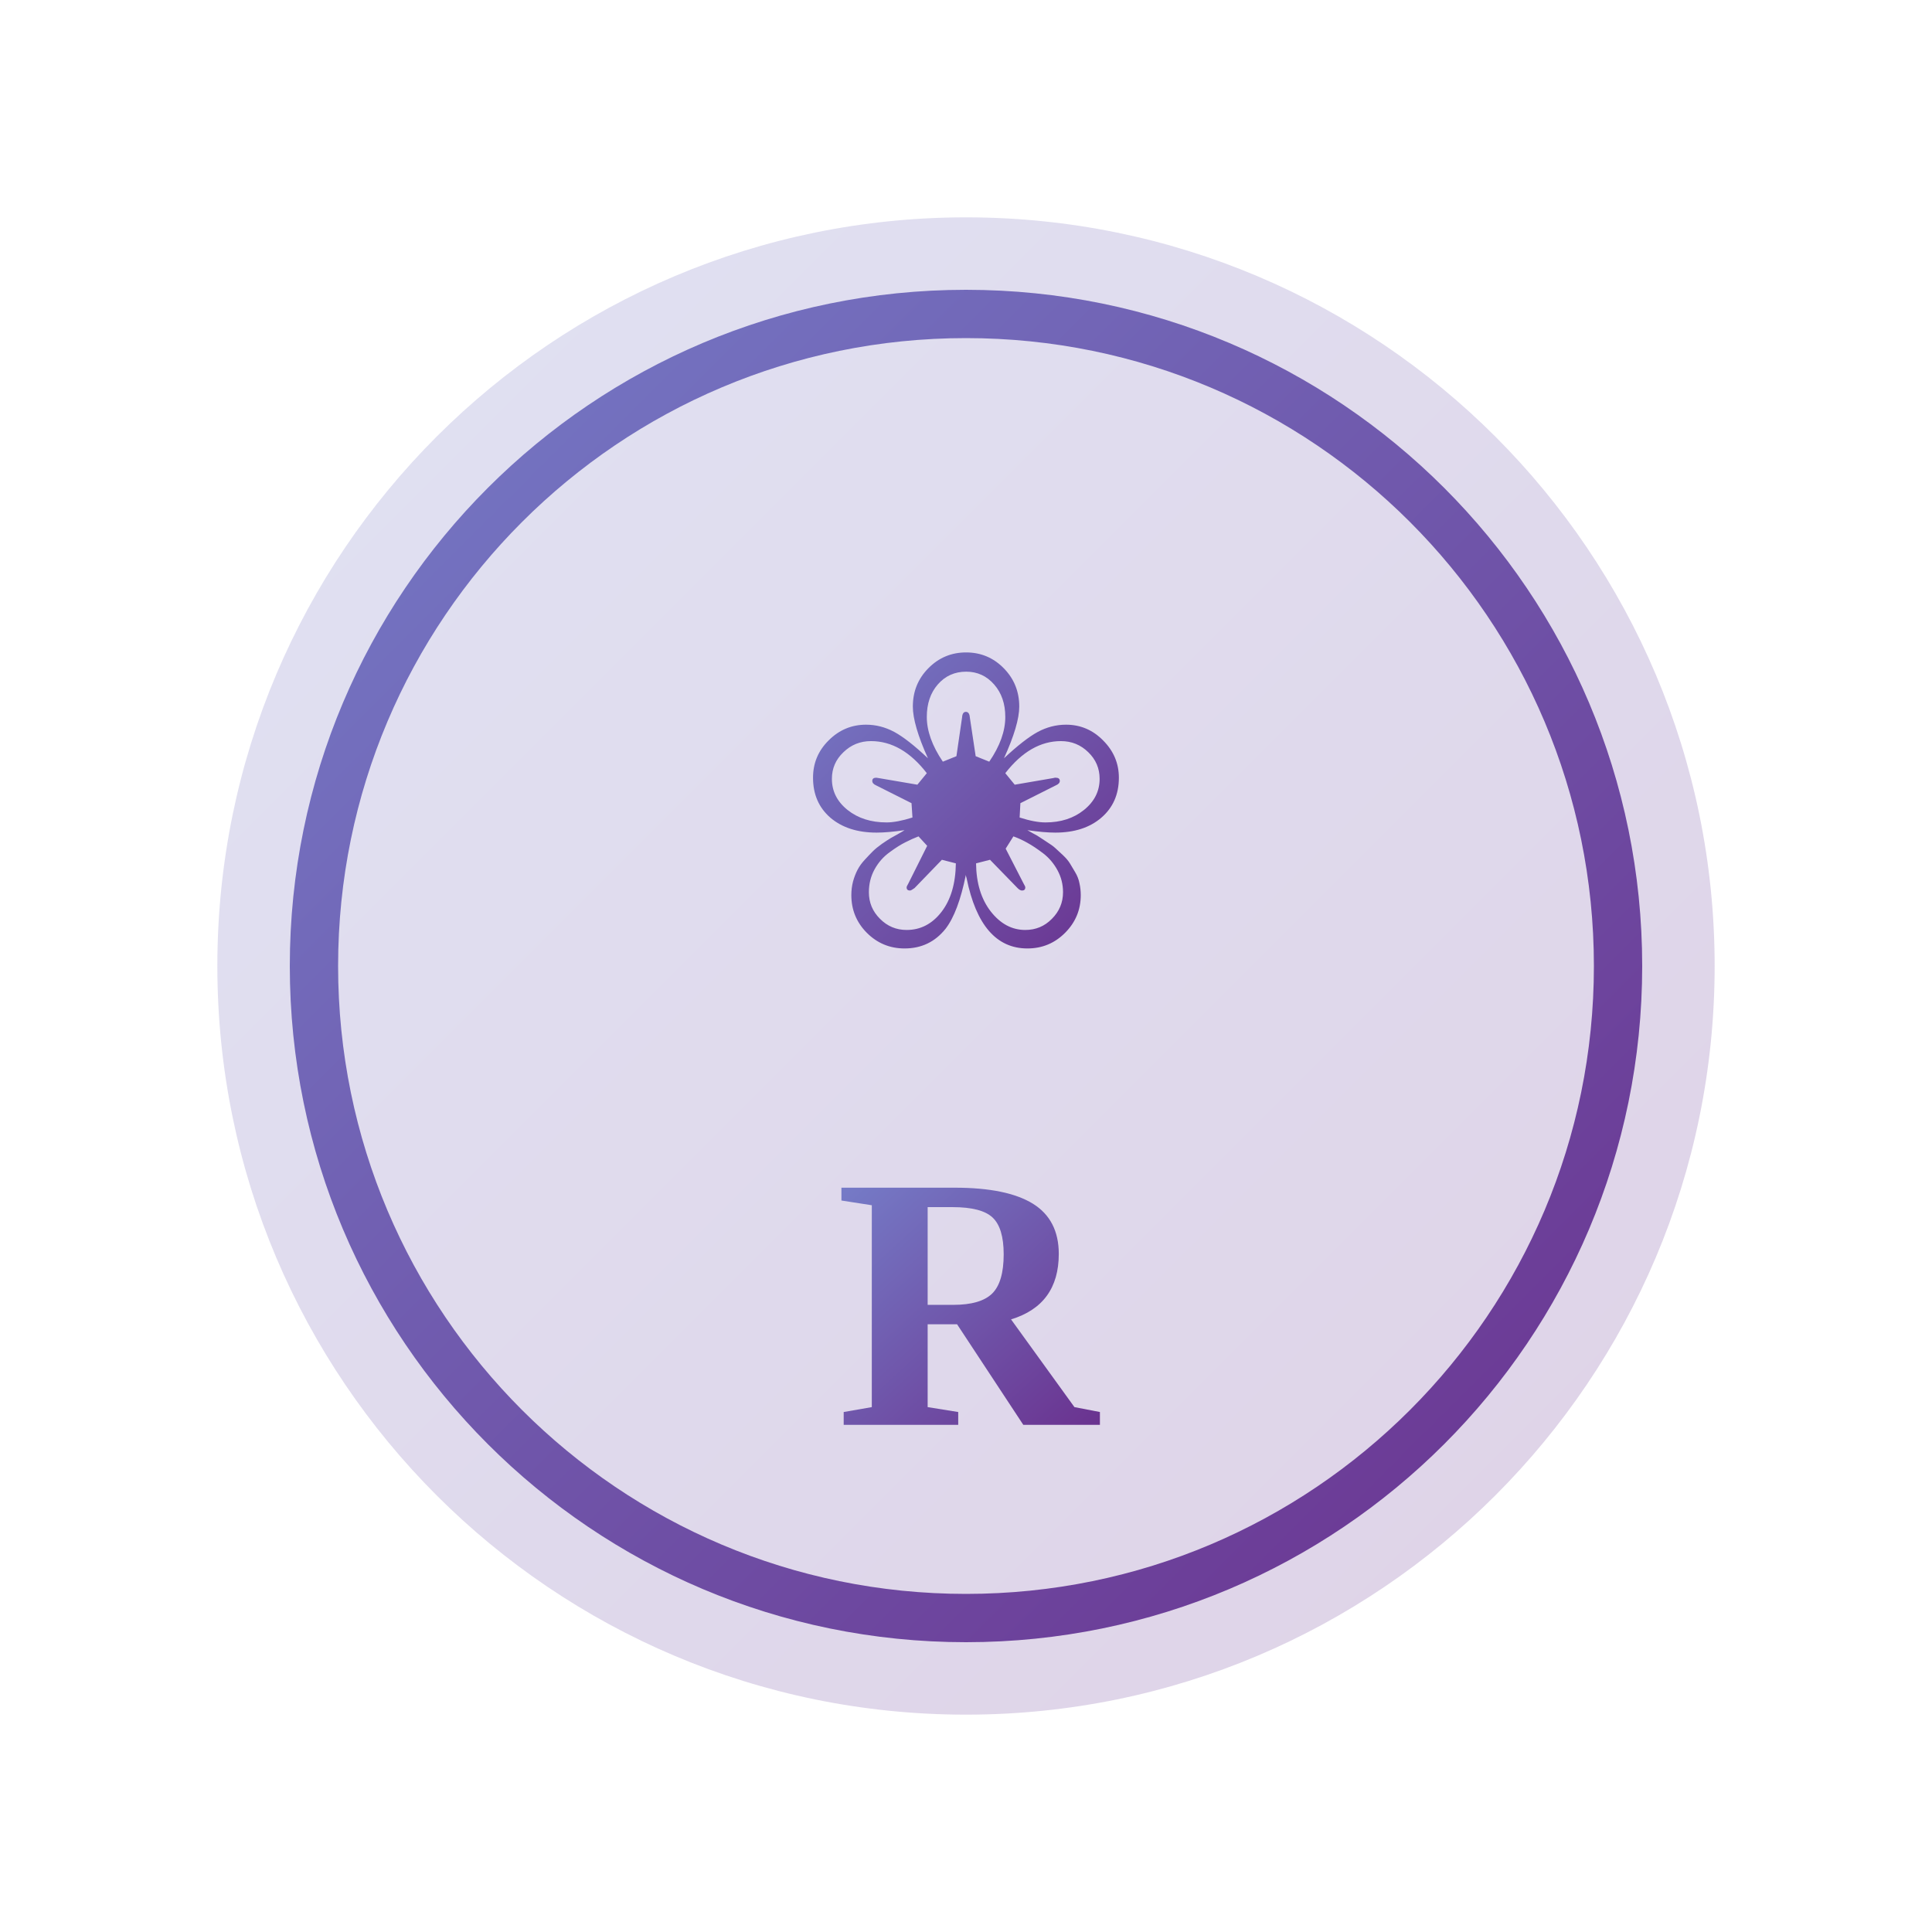
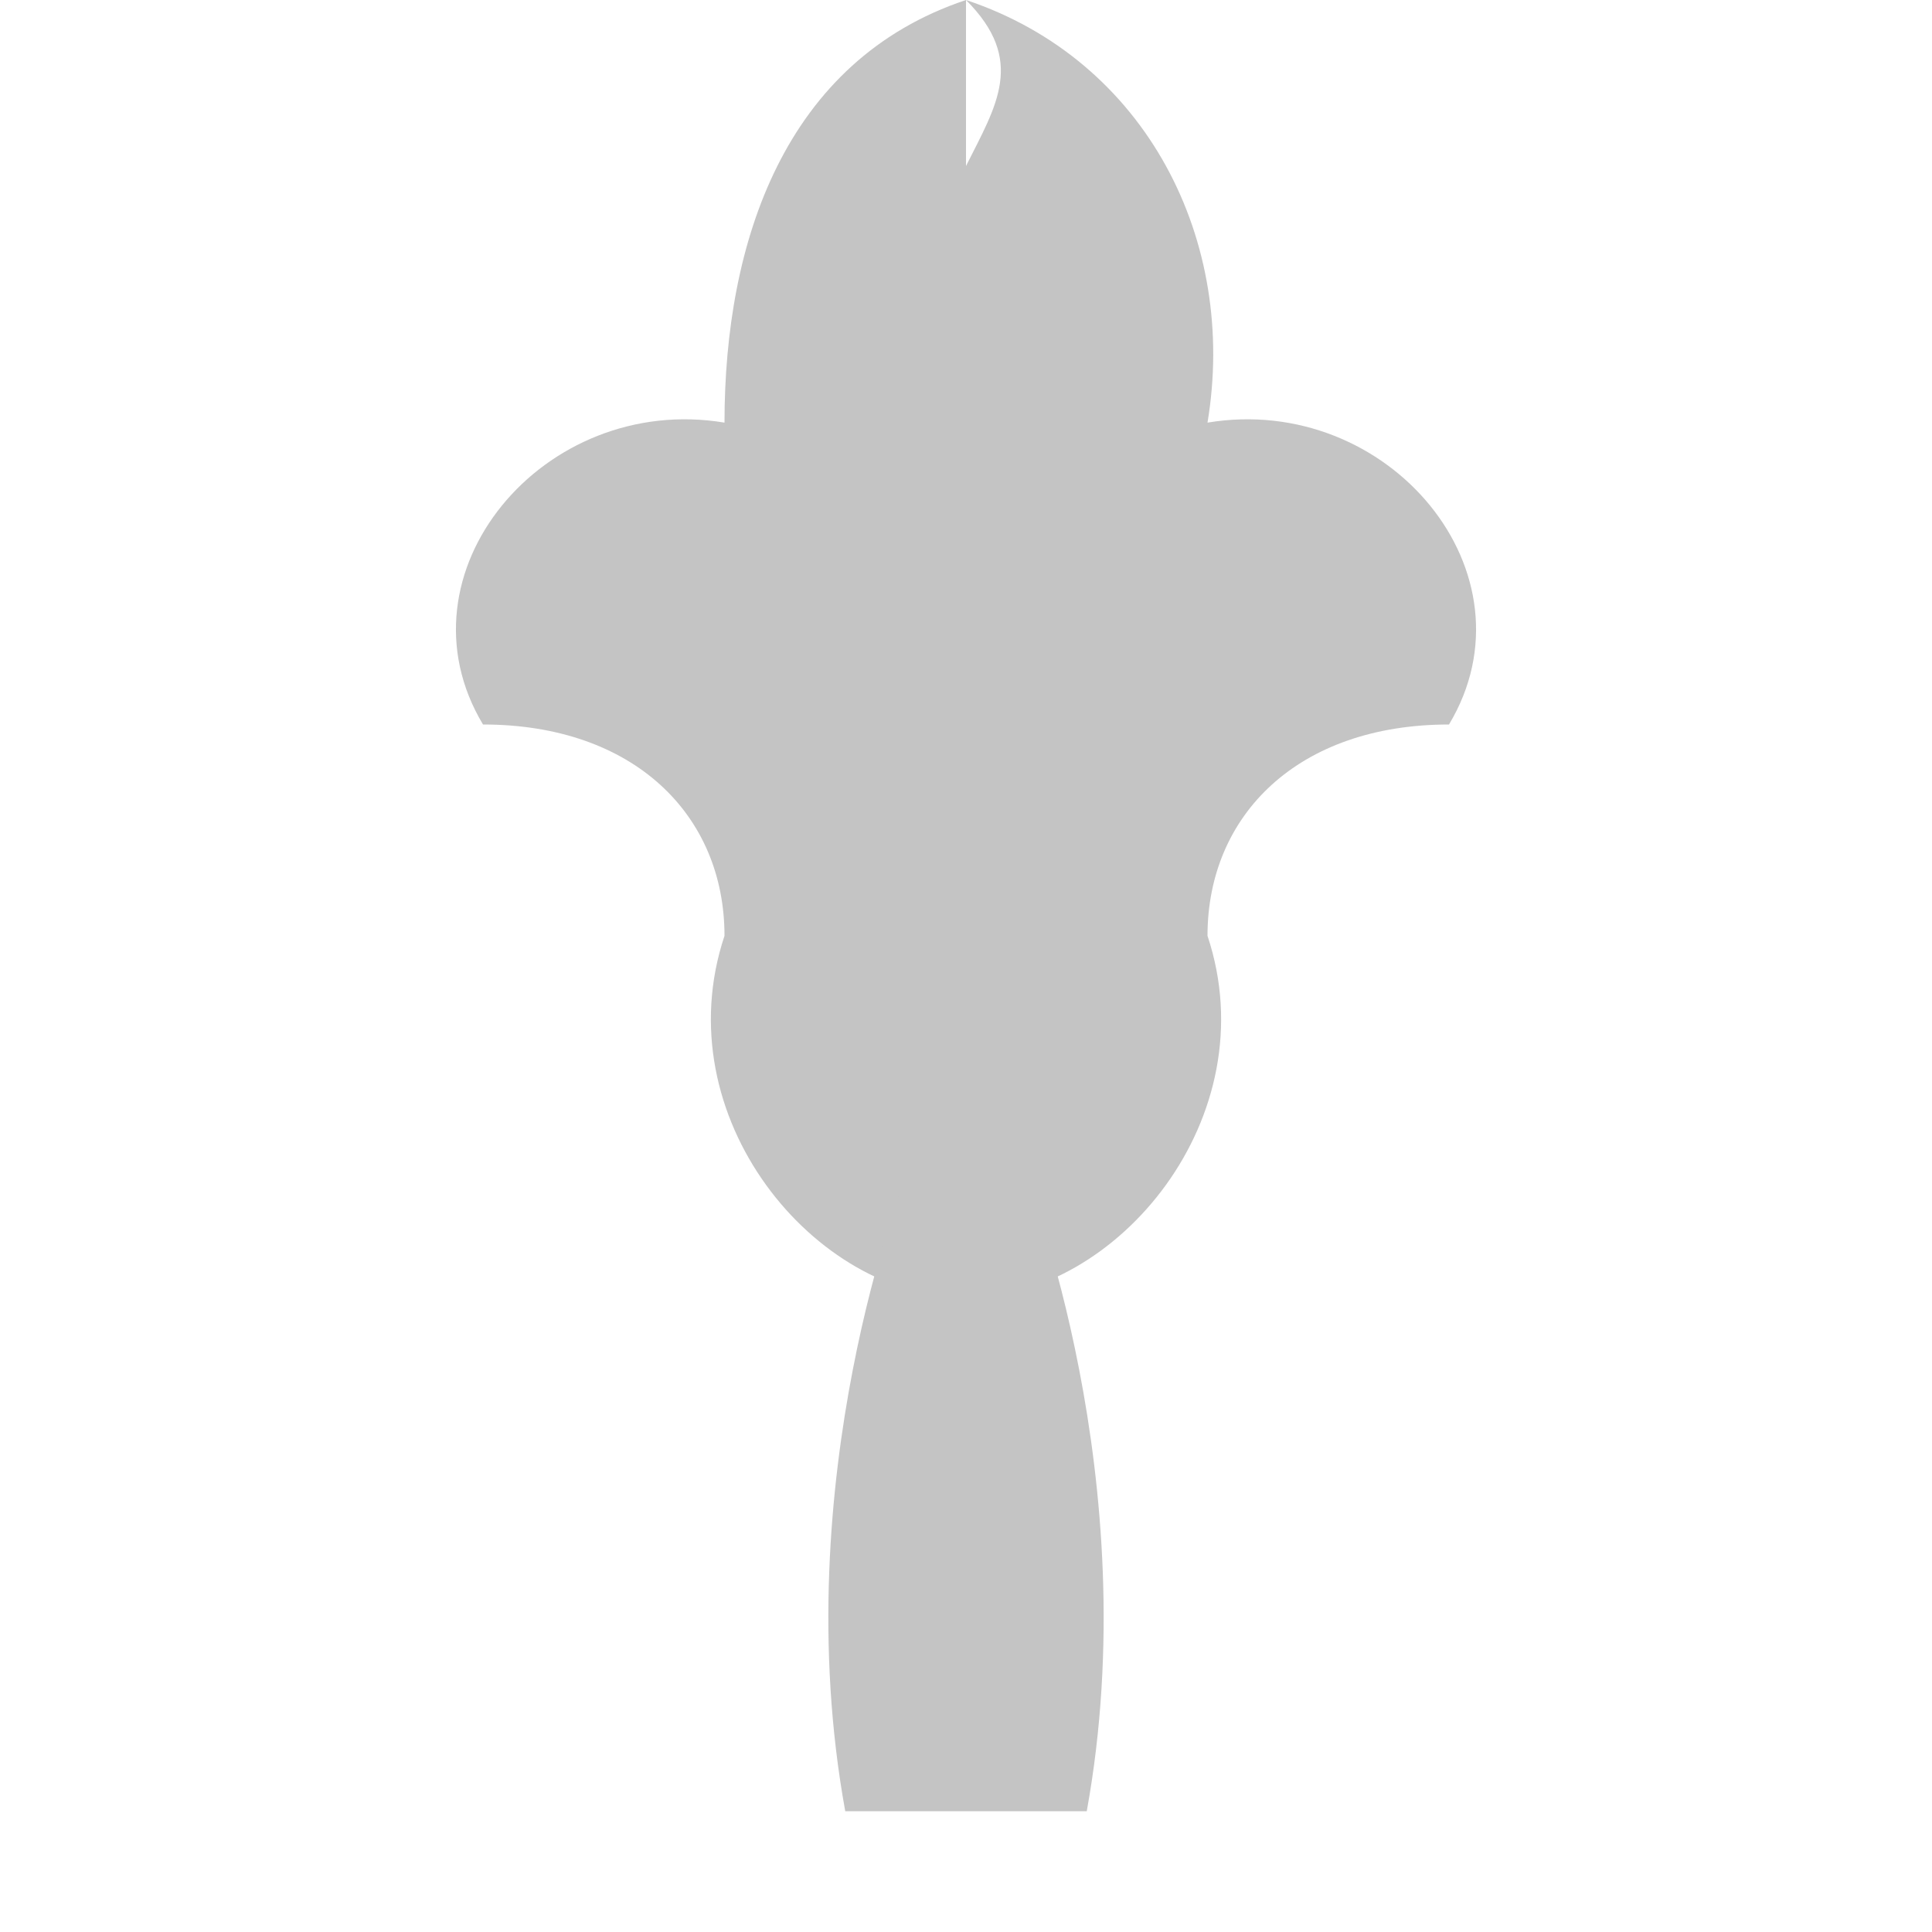
- <svg xmlns="http://www.w3.org/2000/svg" viewBox="0 0 160 160" role="img" aria-label="Rose">
-   <defs>
-     <linearGradient id="g" x1="0" y1="0" x2="1" y2="1">
-       <stop offset="0%" stop-color="hsl(236 42% 62%)" />
-       <stop offset="100%" stop-color="hsl(276 48% 38%)" />
-     </linearGradient>
-   </defs>
-   <rect width="160" height="160" rx="28" fill="transparent" />
-   <circle cx="80" cy="80" r="62" fill="url(#g)" opacity="0.22" />
-   <circle cx="80" cy="80" r="54" fill="none" stroke="url(#g)" stroke-width="4" />
-   <text x="80" y="78" text-anchor="middle" font-size="34" fill="url(#g)">❀</text>
-   <text x="80" y="118" text-anchor="middle" font-family="Georgia, 'Times New Roman', serif" font-size="30" font-weight="700" fill="url(#g)">R</text>
+ <svg xmlns="http://www.w3.org/2000/svg" viewBox="0 0 128 128" role="img">
+   <path fill="#C4C4C4" d="M64 28c-8-16 8-20 0-28 12 4 18 16 16 28 12-2 22 10 16 20-10 0-16 6-16 14 4 12-6 24-16 24s-20-12-16-24c0-8-6-14-16-14-6-10 4-22 16-20 0-12 4-24 16-28z" />
+   <path fill="#C4C4C4" d="M60 78c0 0-8 20-4 42h16c4-22-4-42-4-42z" />
</svg>
